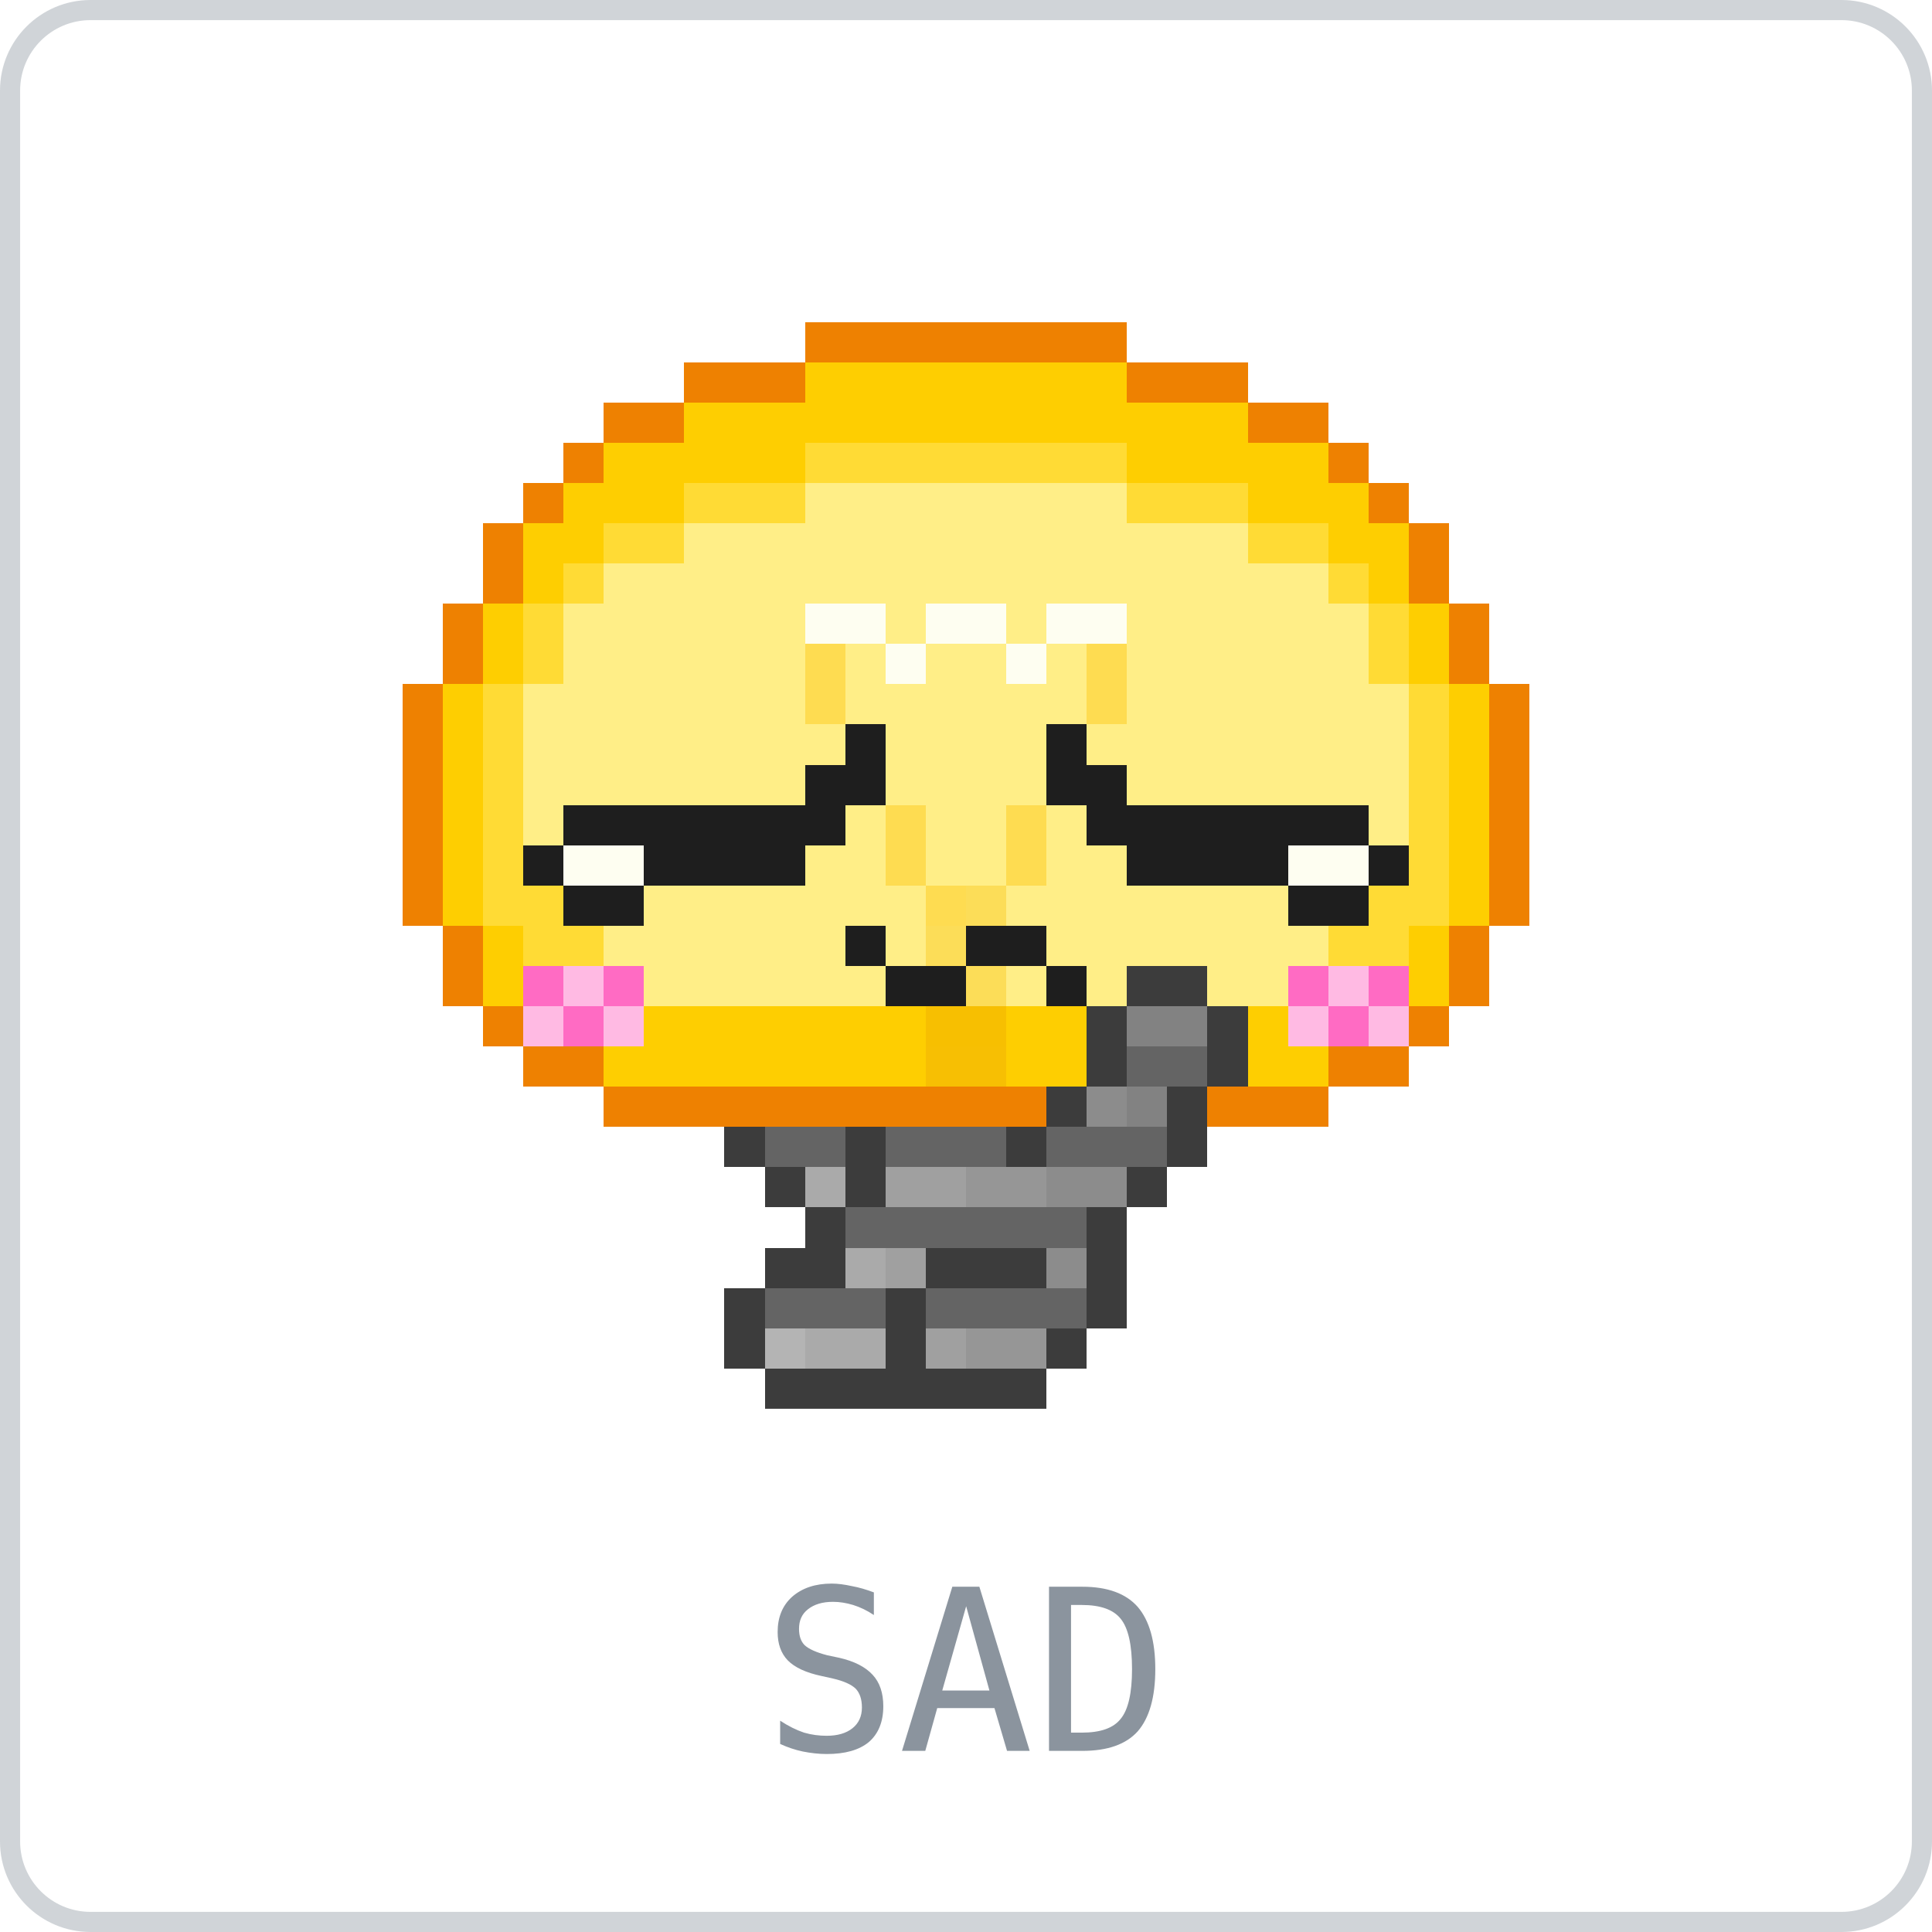
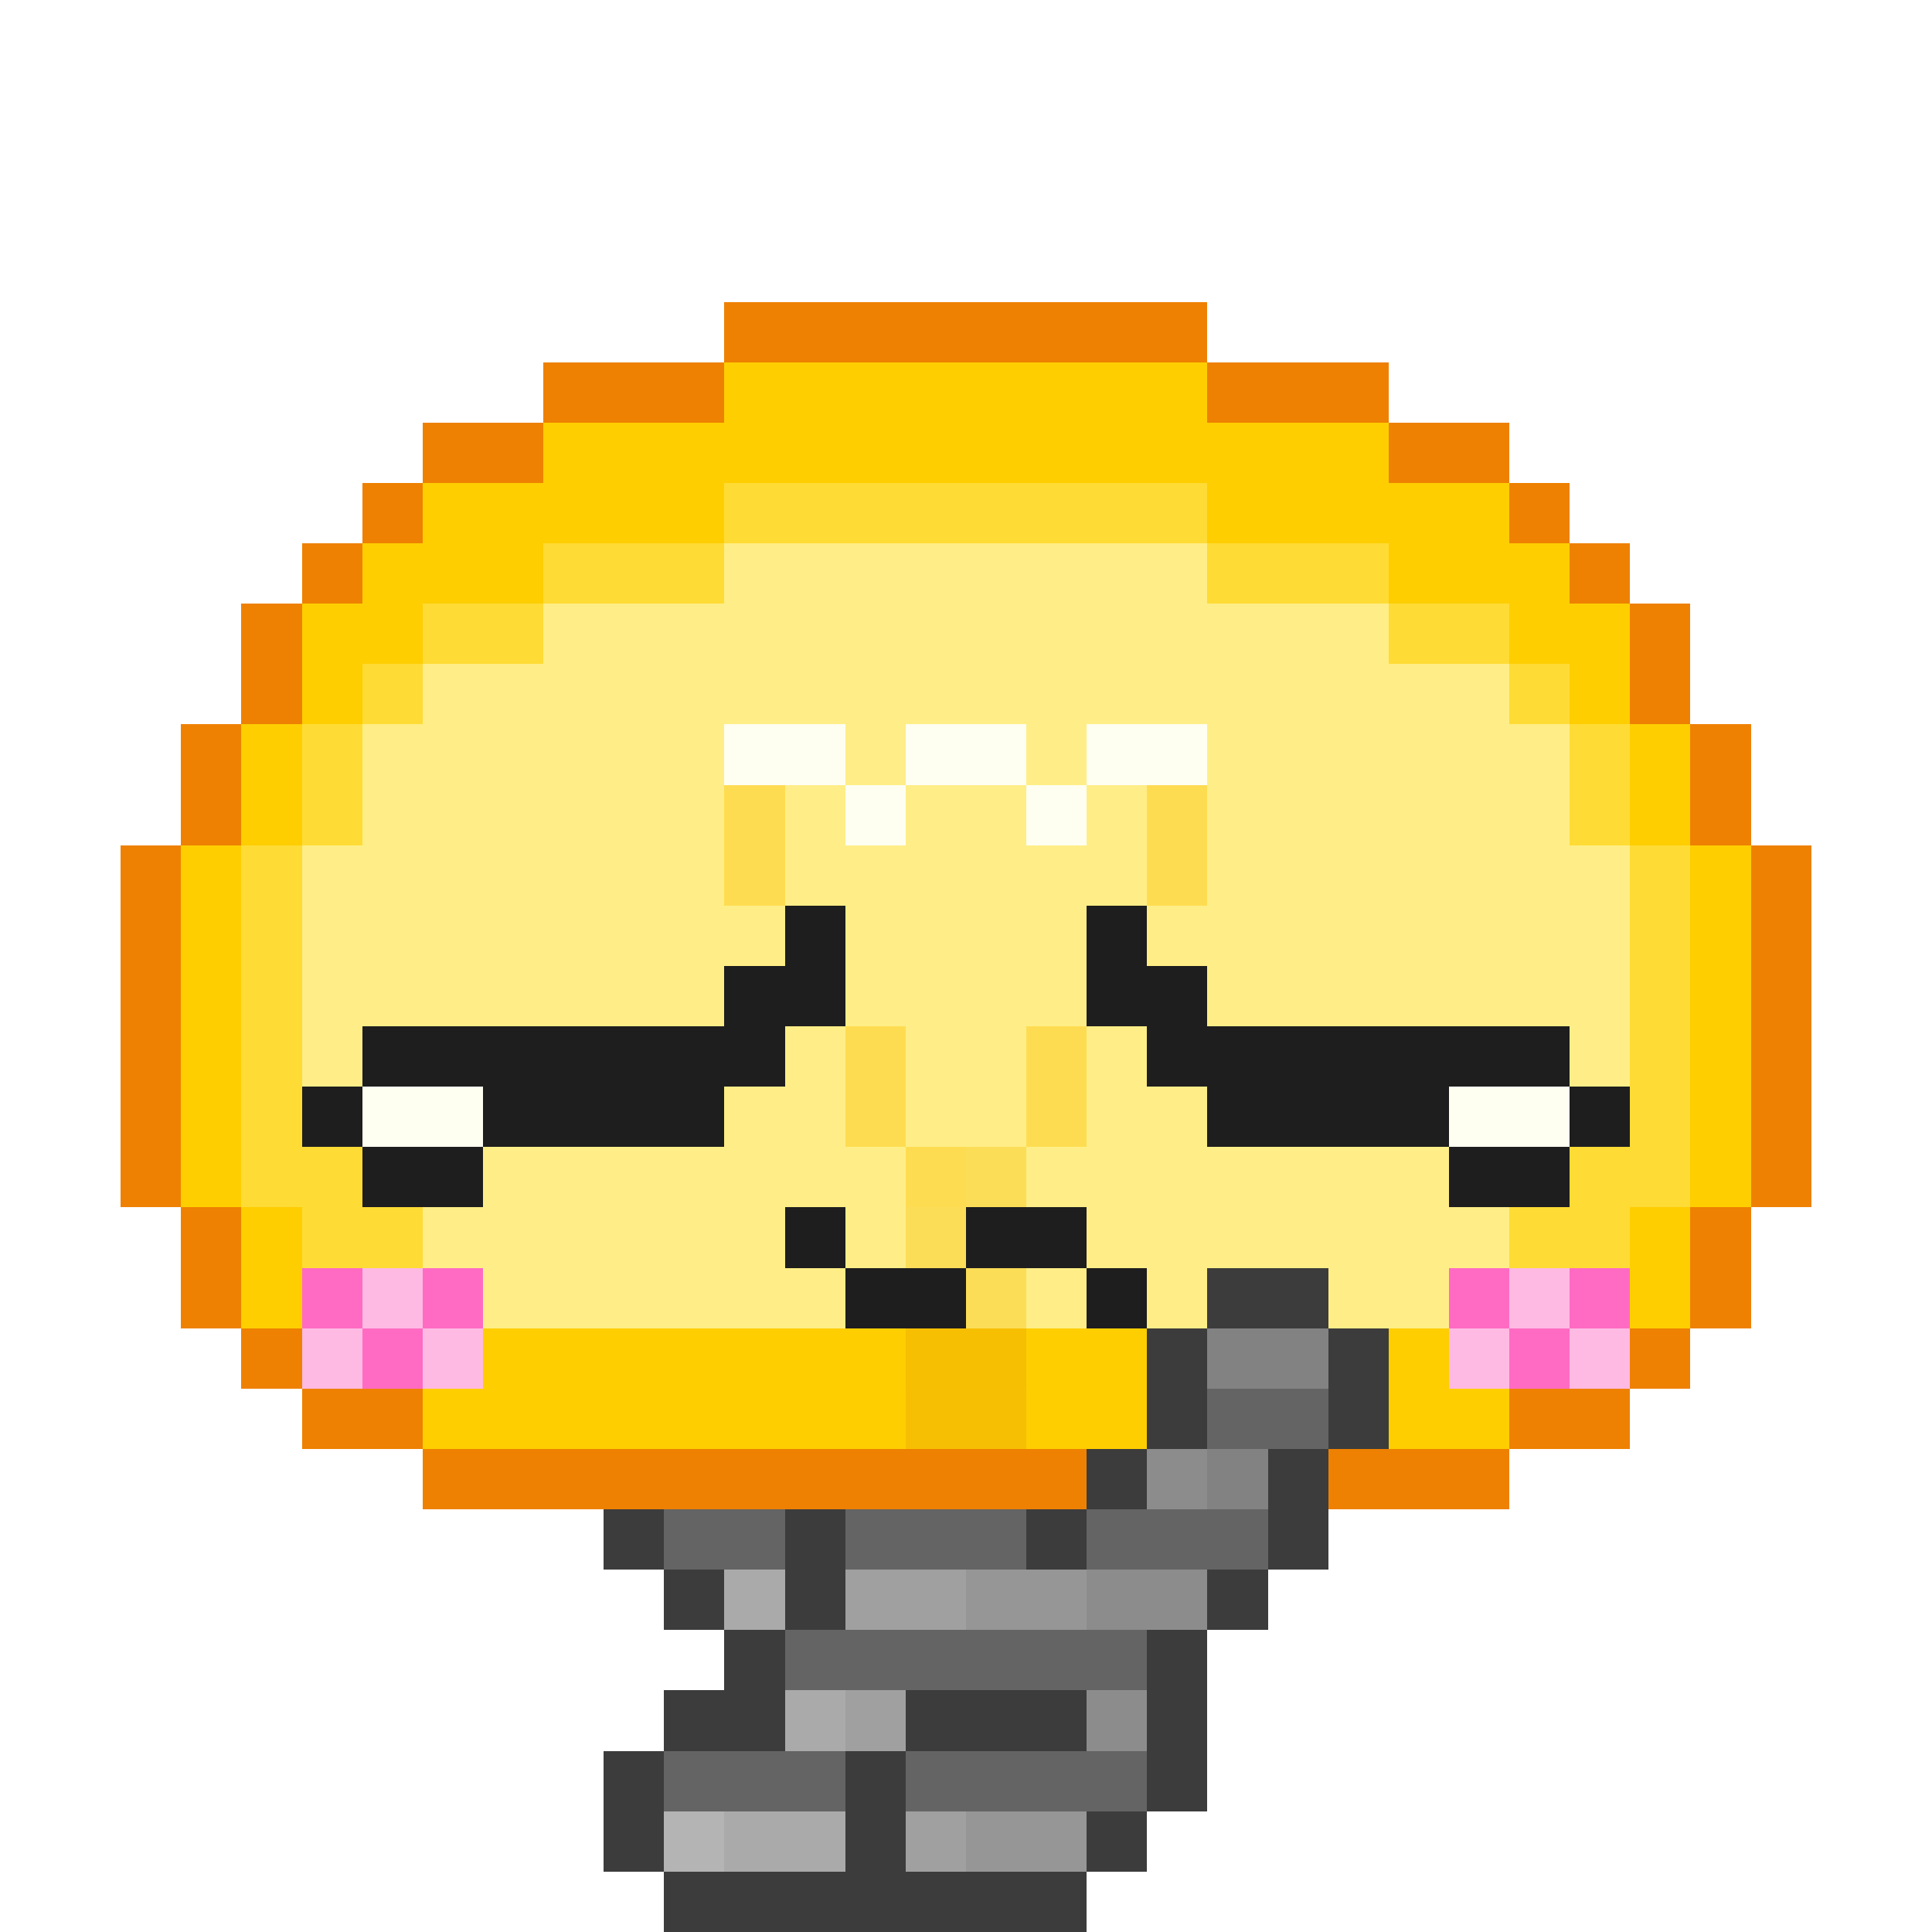
- <svg xmlns="http://www.w3.org/2000/svg" width="48" height="48" viewBox="0 0 48 48">
+ <svg xmlns="http://www.w3.org/2000/svg" width="32" height="32" viewBox="0 0 32 32">
  <defs>
    <clipPath id="frame">
      <rect width="32" height="32" />
    </clipPath>
  </defs>
-   <rect x=".25" y=".25" width="47.5" height="47.5" rx="2" fill="none" stroke="#8B949E" stroke-opacity=".4" stroke-width=".5" />
-   <text x="24.0" y="43.5" text-anchor="middle" font-size="5.6" fill="#8B949E" font-family="ui-monospace, SFMono-Regular, Menlo, Consolas, monospace">SAD</text>
-   <g transform="translate(8 3)" clip-path="url(#frame)" shape-rendering="crispEdges">
+   <g transform="translate(0 0)" clip-path="url(#frame)" shape-rendering="crispEdges">
    <g>
      <animateTransform attributeName="transform" type="translate" calcMode="discrete" repeatCount="indefinite" dur="500ms" values="0 0;-32 0" keyTimes="0;0.5" />
      <path fill="#EE8101" d="M12 5h8v1h-8zM44 5h8v1h-8zM9 6h3v1h-3zM20 6h3v1h-3zM41 6h3v1h-3zM52 6h3v1h-3zM7 7h2v1h-2zM23 7h2v1h-2zM39 7h2v1h-2zM55 7h2v1h-2zM6 8h1v1h-1zM25 8h1v1h-1zM38 8h1v1h-1zM57 8h1v1h-1zM5 9h1v1h-1zM26 9h1v1h-1zM37 9h1v1h-1zM58 9h1v1h-1zM4 10h1v1h-1zM27 10h1v1h-1zM36 10h1v1h-1zM59 10h1v1h-1zM4 11h1v1h-1zM27 11h1v1h-1zM36 11h1v1h-1zM59 11h1v1h-1zM3 12h1v1h-1zM28 12h1v1h-1zM35 12h1v1h-1zM60 12h1v1h-1zM3 13h1v1h-1zM28 13h1v1h-1zM35 13h1v1h-1zM60 13h1v1h-1zM2 14h1v1h-1zM29 14h1v1h-1zM34 14h1v1h-1zM61 14h1v1h-1zM2 15h1v1h-1zM29 15h1v1h-1zM34 15h1v1h-1zM61 15h1v1h-1zM2 16h1v1h-1zM29 16h1v1h-1zM34 16h1v1h-1zM61 16h1v1h-1zM2 17h1v1h-1zM29 17h1v1h-1zM34 17h1v1h-1zM61 17h1v1h-1zM2 18h1v1h-1zM29 18h1v1h-1zM34 18h1v1h-1zM61 18h1v1h-1zM2 19h1v1h-1zM29 19h1v1h-1zM34 19h1v1h-1zM61 19h1v1h-1zM3 20h1v1h-1zM28 20h1v1h-1zM35 20h1v1h-1zM60 20h1v1h-1zM3 21h1v1h-1zM28 21h1v1h-1zM35 21h1v1h-1zM60 21h1v1h-1zM4 22h1v1h-1zM27 22h1v1h-1zM36 22h1v1h-1zM59 22h1v1h-1zM5 23h2v1h-2zM25 23h2v1h-2zM37 23h2v1h-2zM57 23h2v1h-2zM7 24h11v1h-11zM22 24h3v1h-3zM39 24h12v1h-12zM56 24h1v1h-1zM55 25h1v1h-1z" />
      <path fill="#FFEE87" d="M12 9h8v1h-8zM44 9h8v1h-8zM9 10h14v1h-14zM41 10h14v1h-14zM7 11h18v1h-18zM39 11h18v1h-18zM6 12h6v1h-6zM14 12h1v1h-1zM17 12h1v1h-1zM20 12h6v1h-6zM38 12h6v1h-6zM46 12h1v1h-1zM49 12h1v1h-1zM52 12h6v1h-6zM6 13h6v1h-6zM13 13h1v1h-1zM15 13h2v1h-2zM18 13h1v1h-1zM20 13h6v1h-6zM38 13h6v1h-6zM45 13h1v1h-1zM47 13h2v1h-2zM50 13h1v1h-1zM52 13h6v1h-6zM5 14h7v1h-7zM13 14h6v1h-6zM20 14h7v1h-7zM37 14h7v1h-7zM45 14h6v1h-6zM52 14h7v1h-7zM5 15h8v1h-8zM14 15h4v1h-4zM19 15h8v1h-8zM37 15h8v1h-8zM46 15h4v1h-4zM51 15h8v1h-8zM5 16h7v1h-7zM14 16h4v1h-4zM20 16h7v1h-7zM37 16h8v1h-8zM46 16h4v1h-4zM51 16h8v1h-8zM5 17h1v1h-1zM13 17h1v1h-1zM15 17h2v1h-2zM18 17h1v1h-1zM26 17h1v1h-1zM37 17h7v1h-7zM47 17h2v1h-2zM52 17h7v1h-7zM12 18h2v1h-2zM15 18h2v1h-2zM18 18h2v1h-2zM37 18h1v1h-1zM45 18h1v1h-1zM47 18h2v1h-2zM50 18h1v1h-1zM58 18h1v1h-1zM8 19h7v1h-7zM17 19h7v1h-7zM44 19h3v1h-3zM49 19h3v1h-3zM7 20h6v1h-6zM14 20h1v1h-1zM18 20h7v1h-7zM40 20h7v1h-7zM49 20h7v1h-7zM8 21h6v1h-6zM17 21h1v1h-1zM19 21h1v1h-1zM22 21h2v1h-2zM40 21h5v1h-5zM46 21h1v1h-1zM50 21h7v1h-7zM52 22h1v1h-1zM55 22h1v1h-1z" />
      <path fill="#FECE01" d="M12 6h8v1h-8zM44 6h8v1h-8zM9 7h14v1h-14zM41 7h14v1h-14zM7 8h5v1h-5zM20 8h5v1h-5zM39 8h5v1h-5zM52 8h5v1h-5zM6 9h3v1h-3zM23 9h3v1h-3zM38 9h3v1h-3zM55 9h3v1h-3zM5 10h2v1h-2zM25 10h2v1h-2zM37 10h2v1h-2zM57 10h2v1h-2zM5 11h1v1h-1zM26 11h1v1h-1zM37 11h1v1h-1zM58 11h1v1h-1zM4 12h1v1h-1zM27 12h1v1h-1zM36 12h1v1h-1zM59 12h1v1h-1zM4 13h1v1h-1zM27 13h1v1h-1zM36 13h1v1h-1zM59 13h1v1h-1zM3 14h1v1h-1zM28 14h1v1h-1zM35 14h1v1h-1zM60 14h1v1h-1zM3 15h1v1h-1zM28 15h1v1h-1zM35 15h1v1h-1zM60 15h1v1h-1zM3 16h1v1h-1zM28 16h1v1h-1zM35 16h1v1h-1zM60 16h1v1h-1zM3 17h1v1h-1zM28 17h1v1h-1zM35 17h1v1h-1zM60 17h1v1h-1zM3 18h1v1h-1zM28 18h1v1h-1zM35 18h1v1h-1zM60 18h1v1h-1zM3 19h1v1h-1zM28 19h1v1h-1zM35 19h1v1h-1zM60 19h1v1h-1zM4 20h1v1h-1zM27 20h1v1h-1zM36 20h1v1h-1zM4 21h1v1h-1zM27 21h1v1h-1zM36 21h1v1h-1zM8 22h7v1h-7zM17 22h2v1h-2zM23 22h1v1h-1zM40 22h5v1h-5zM51 22h1v1h-1zM7 23h8v1h-8zM17 23h2v1h-2zM23 23h2v1h-2zM39 23h7v1h-7zM51 23h1v1h-1zM56 23h1v1h-1z" />
      <path fill="#3C3C3C" d="M20 21h2v1h-2zM19 22h1v1h-1zM22 22h1v1h-1zM53 22h2v1h-2zM19 23h1v1h-1zM22 23h1v1h-1zM52 23h1v1h-1zM55 23h1v1h-1zM18 24h1v1h-1zM21 24h1v1h-1zM51 24h1v1h-1zM55 24h1v1h-1zM10 25h1v1h-1zM13 25h1v1h-1zM17 25h1v1h-1zM21 25h1v1h-1zM42 25h1v1h-1zM45 25h1v1h-1zM50 25h1v1h-1zM54 25h1v1h-1zM11 26h1v1h-1zM13 26h1v1h-1zM20 26h1v1h-1zM43 26h1v1h-1zM45 26h1v1h-1zM52 26h2v1h-2zM12 27h1v1h-1zM19 27h1v1h-1zM44 27h1v1h-1zM51 27h1v1h-1zM11 28h2v1h-2zM15 28h3v1h-3zM19 28h1v1h-1zM43 28h2v1h-2zM47 28h3v1h-3zM51 28h1v1h-1zM10 29h1v1h-1zM14 29h1v1h-1zM19 29h1v1h-1zM42 29h1v1h-1zM46 29h1v1h-1zM51 29h1v1h-1zM10 30h1v1h-1zM14 30h1v1h-1zM18 30h1v1h-1zM42 30h1v1h-1zM46 30h1v1h-1zM50 30h1v1h-1zM11 31h7v1h-7zM43 31h7v1h-7z" />
      <path fill="#FFDB35" d="M12 8h8v1h-8zM44 8h8v1h-8zM9 9h3v1h-3zM20 9h3v1h-3zM41 9h3v1h-3zM52 9h3v1h-3zM7 10h2v1h-2zM23 10h2v1h-2zM39 10h2v1h-2zM55 10h2v1h-2zM6 11h1v1h-1zM25 11h1v1h-1zM38 11h1v1h-1zM57 11h1v1h-1zM5 12h1v1h-1zM26 12h1v1h-1zM37 12h1v1h-1zM58 12h1v1h-1zM5 13h1v1h-1zM26 13h1v1h-1zM37 13h1v1h-1zM58 13h1v1h-1zM4 14h1v1h-1zM27 14h1v1h-1zM36 14h1v1h-1zM59 14h1v1h-1zM4 15h1v1h-1zM27 15h1v1h-1zM36 15h1v1h-1zM59 15h1v1h-1zM4 16h1v1h-1zM27 16h1v1h-1zM36 16h1v1h-1zM59 16h1v1h-1zM4 17h1v1h-1zM27 17h1v1h-1zM36 17h1v1h-1zM59 17h1v1h-1zM4 18h1v1h-1zM27 18h1v1h-1zM36 18h1v1h-1zM59 18h1v1h-1zM4 19h2v1h-2zM26 19h2v1h-2zM36 19h1v1h-1zM59 19h1v1h-1zM5 20h2v1h-2zM25 20h2v1h-2z" />
      <path fill="#1E1E1E" d="M13 15h1v1h-1zM18 15h1v1h-1zM12 16h2v1h-2zM18 16h2v1h-2zM45 16h1v1h-1zM50 16h1v1h-1zM6 17h7v1h-7zM19 17h7v1h-7zM44 17h2v1h-2zM50 17h2v1h-2zM5 18h1v1h-1zM8 18h4v1h-4zM20 18h4v1h-4zM26 18h1v1h-1zM38 18h7v1h-7zM51 18h7v1h-7zM6 19h2v1h-2zM24 19h2v1h-2zM37 19h1v1h-1zM40 19h4v1h-4zM52 19h4v1h-4zM58 19h1v1h-1zM13 20h1v1h-1zM16 20h2v1h-2zM37 20h1v1h-1zM39 20h1v1h-1zM56 20h1v1h-1zM59 20h1v1h-1zM14 21h2v1h-2zM18 21h1v1h-1zM37 21h1v1h-1zM39 21h1v1h-1zM45 21h1v1h-1zM48 21h2v1h-2zM57 21h1v1h-1zM59 21h1v1h-1zM38 22h1v1h-1zM45 22h6v1h-6zM58 22h1v1h-1zM46 23h5v1h-5z" />
      <path fill="#FEDC51" d="M12 13h1v1h-1zM19 13h1v1h-1zM44 13h1v1h-1zM51 13h1v1h-1zM12 14h1v1h-1zM19 14h1v1h-1zM44 14h1v1h-1zM51 14h1v1h-1zM45 15h1v1h-1zM50 15h1v1h-1zM14 17h1v1h-1zM17 17h1v1h-1zM46 17h1v1h-1zM49 17h1v1h-1zM14 18h1v1h-1zM17 18h1v1h-1zM46 18h1v1h-1zM49 18h1v1h-1zM15 19h1v1h-1zM47 19h1v1h-1z" />
      <path fill="#FEFEF1" d="M12 12h2v1h-2zM15 12h2v1h-2zM18 12h2v1h-2zM44 12h2v1h-2zM47 12h2v1h-2zM50 12h2v1h-2zM14 13h1v1h-1zM17 13h1v1h-1zM46 13h1v1h-1zM49 13h1v1h-1zM6 18h2v1h-2zM24 18h2v1h-2zM38 19h2v1h-2zM56 19h2v1h-2zM38 20h1v1h-1zM57 20h2v1h-2zM38 21h1v1h-1zM58 21h1v1h-1z" />
      <path fill="#646464" d="M20 23h2v1h-2zM53 23h2v1h-2zM11 25h2v1h-2zM14 25h3v1h-3zM18 25h3v1h-3zM43 25h2v1h-2zM46 25h4v1h-4zM51 25h3v1h-3zM13 27h6v1h-6zM45 27h6v1h-6zM11 29h3v1h-3zM15 29h4v1h-4zM43 29h3v1h-3zM47 29h4v1h-4z" />
      <path fill="#FFBAE3" d="M6 21h1v1h-1zM25 21h1v1h-1zM5 22h1v1h-1zM7 22h1v1h-1zM24 22h1v1h-1zM26 22h1v1h-1zM37 22h1v1h-1zM39 22h1v1h-1zM56 22h1v1h-1z" />
      <path fill="#FF6BC3" d="M5 21h1v1h-1zM7 21h1v1h-1zM24 21h1v1h-1zM26 21h1v1h-1zM6 22h1v1h-1zM25 22h1v1h-1zM57 22h1v1h-1z" />
      <path fill="#FCDD58" d="M16 19h1v1h-1zM48 19h1v1h-1zM15 20h1v1h-1zM47 20h2v1h-2zM16 21h1v1h-1zM47 21h1v1h-1z" />
      <path fill="#AAAAAA" d="M12 26h1v1h-1zM44 26h1v1h-1zM13 28h1v1h-1zM45 28h1v1h-1zM12 30h2v1h-2zM44 30h2v1h-2z" />
      <path fill="#A0A0A0" d="M14 26h2v1h-2zM46 26h2v1h-2zM14 28h1v1h-1zM46 28h1v1h-1zM15 30h1v1h-1zM47 30h1v1h-1z" />
      <path fill="#8C8C8C" d="M19 24h1v1h-1zM18 26h2v1h-2zM50 26h2v1h-2zM18 28h1v1h-1zM50 28h1v1h-1z" />
      <path fill="#969696" d="M16 26h2v1h-2zM48 26h2v1h-2zM16 30h2v1h-2zM48 30h2v1h-2z" />
      <path fill="#828282" d="M20 22h2v1h-2zM20 24h1v1h-1zM52 24h2v1h-2z" />
      <path fill="#B4B4B4" d="M11 30h1v1h-1zM43 30h1v1h-1z" />
      <path fill="#F7BF01" d="M15 22h2v1h-2z" />
      <path fill="#F7BF03" d="M15 23h2v1h-2z" />
      <path fill="#787878" d="M54 24h1v1h-1z" />
    </g>
  </g>
</svg>
